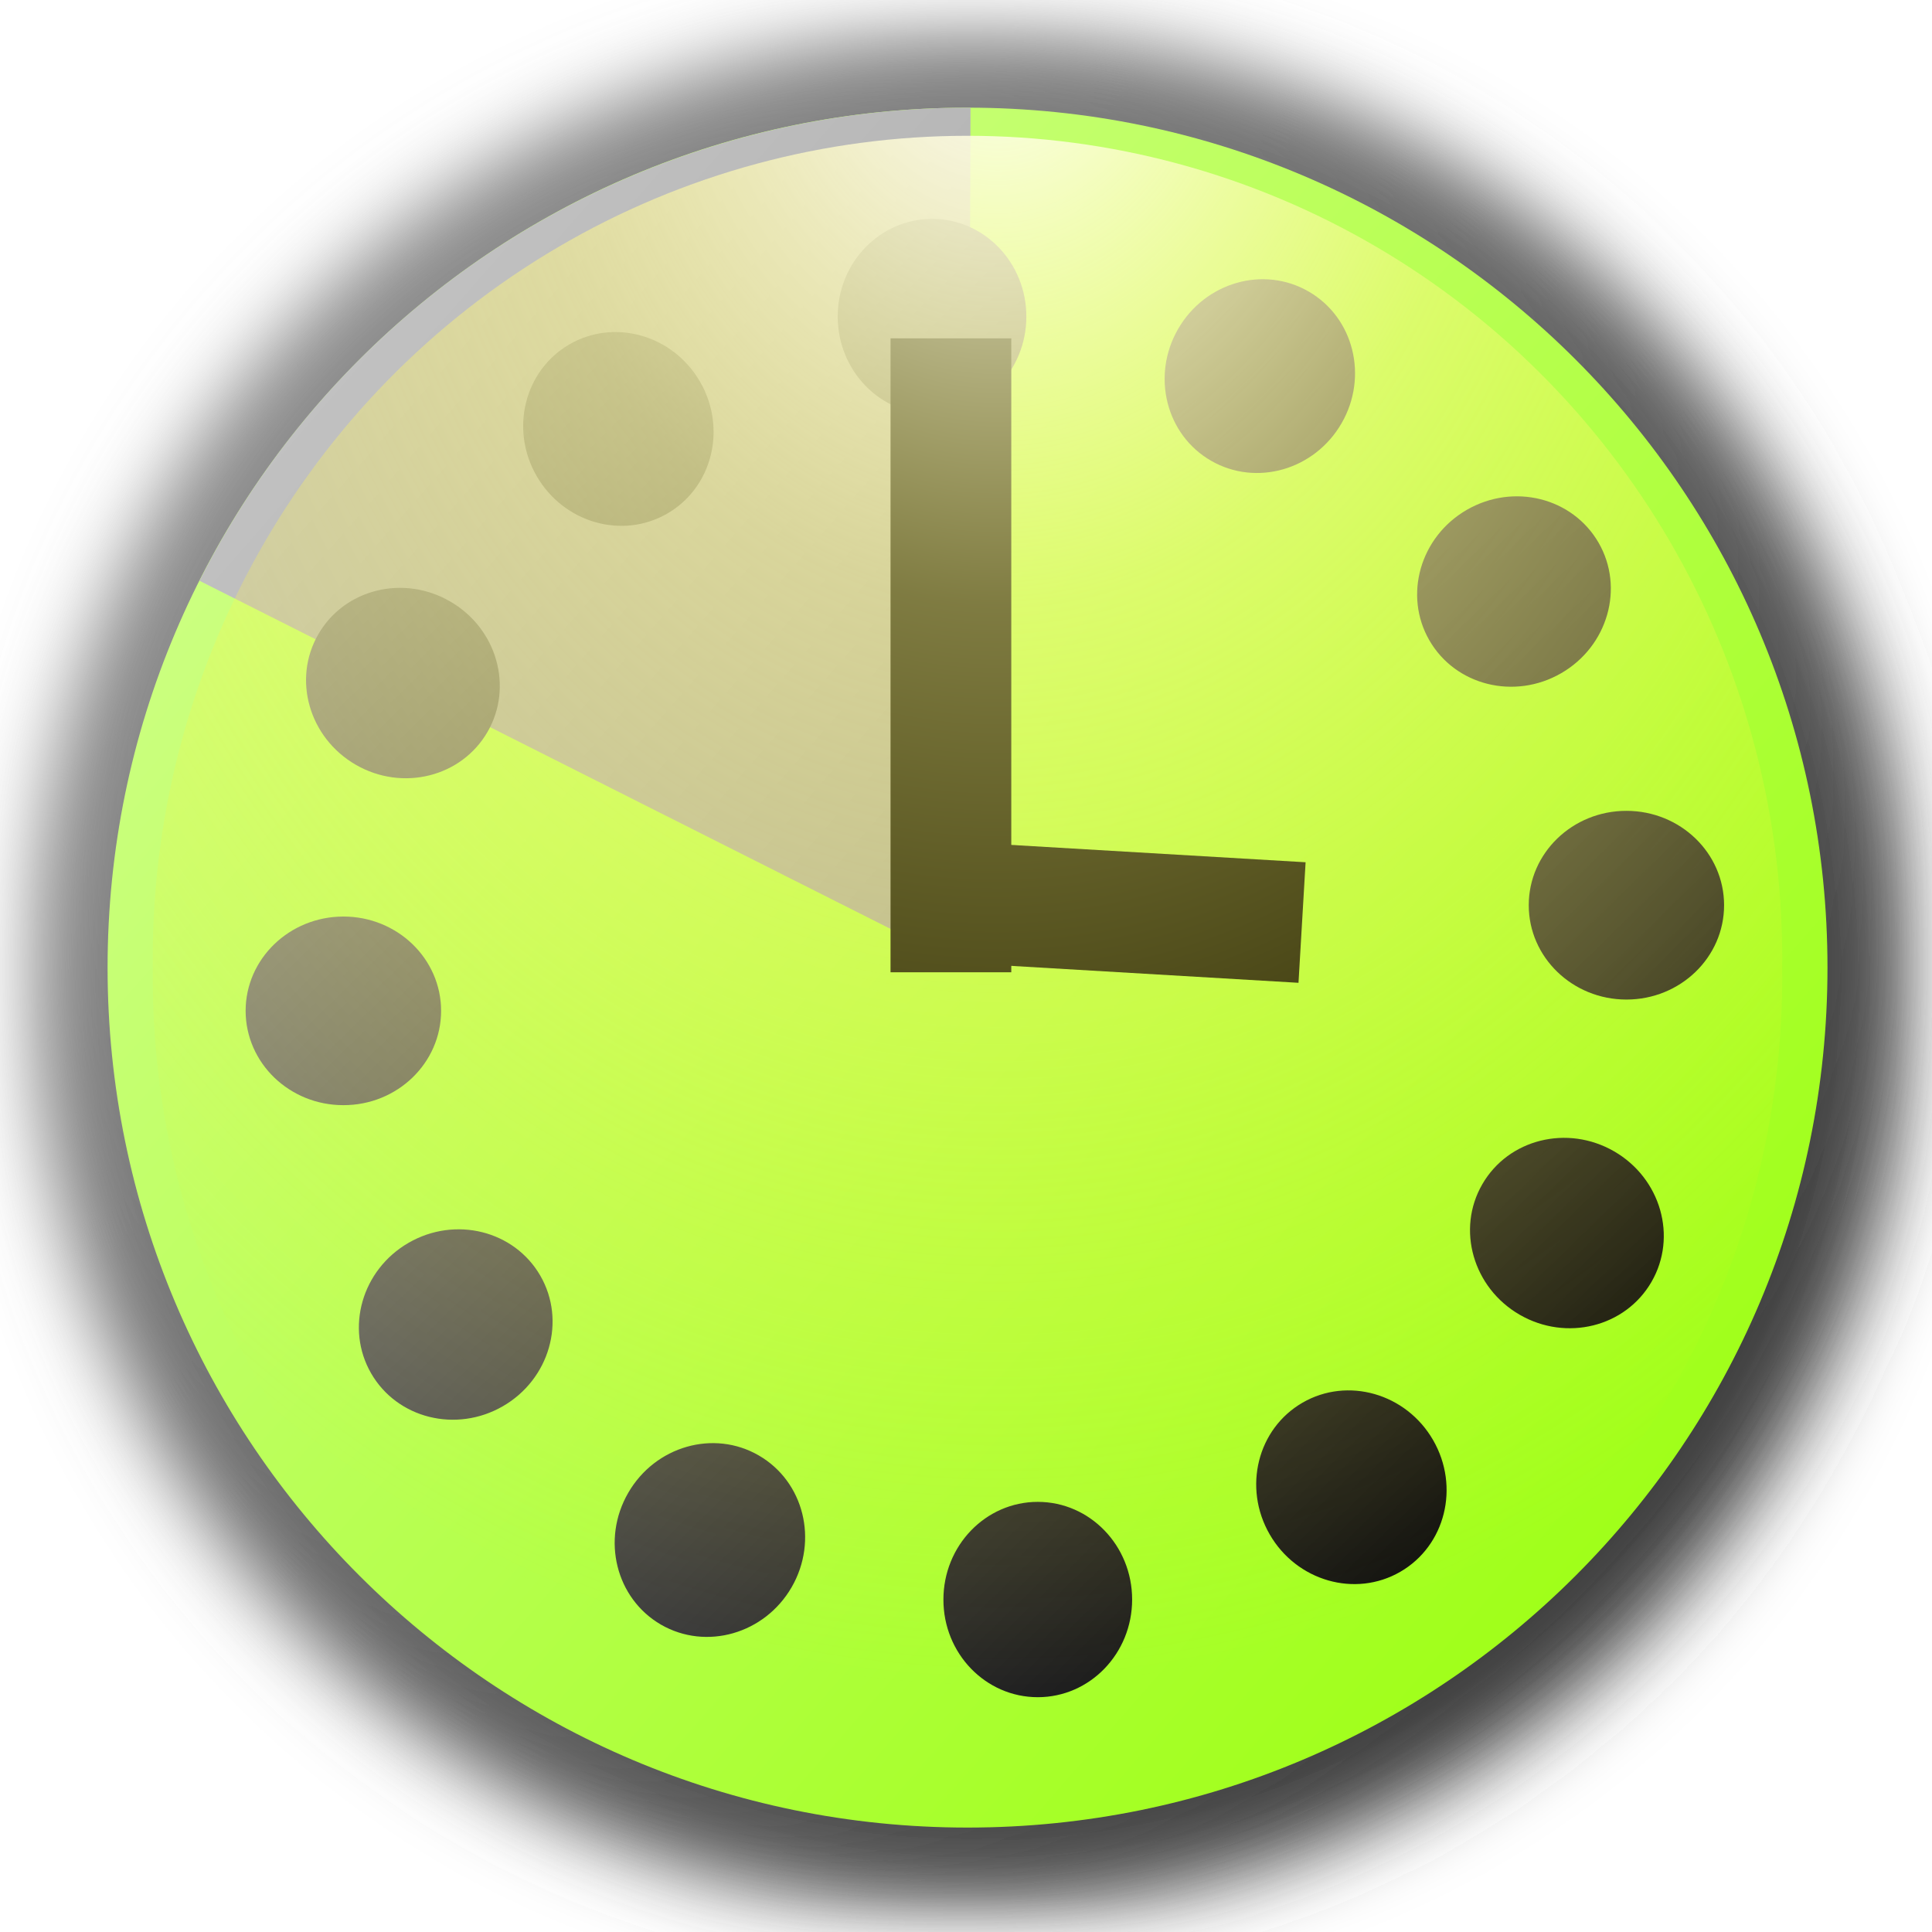
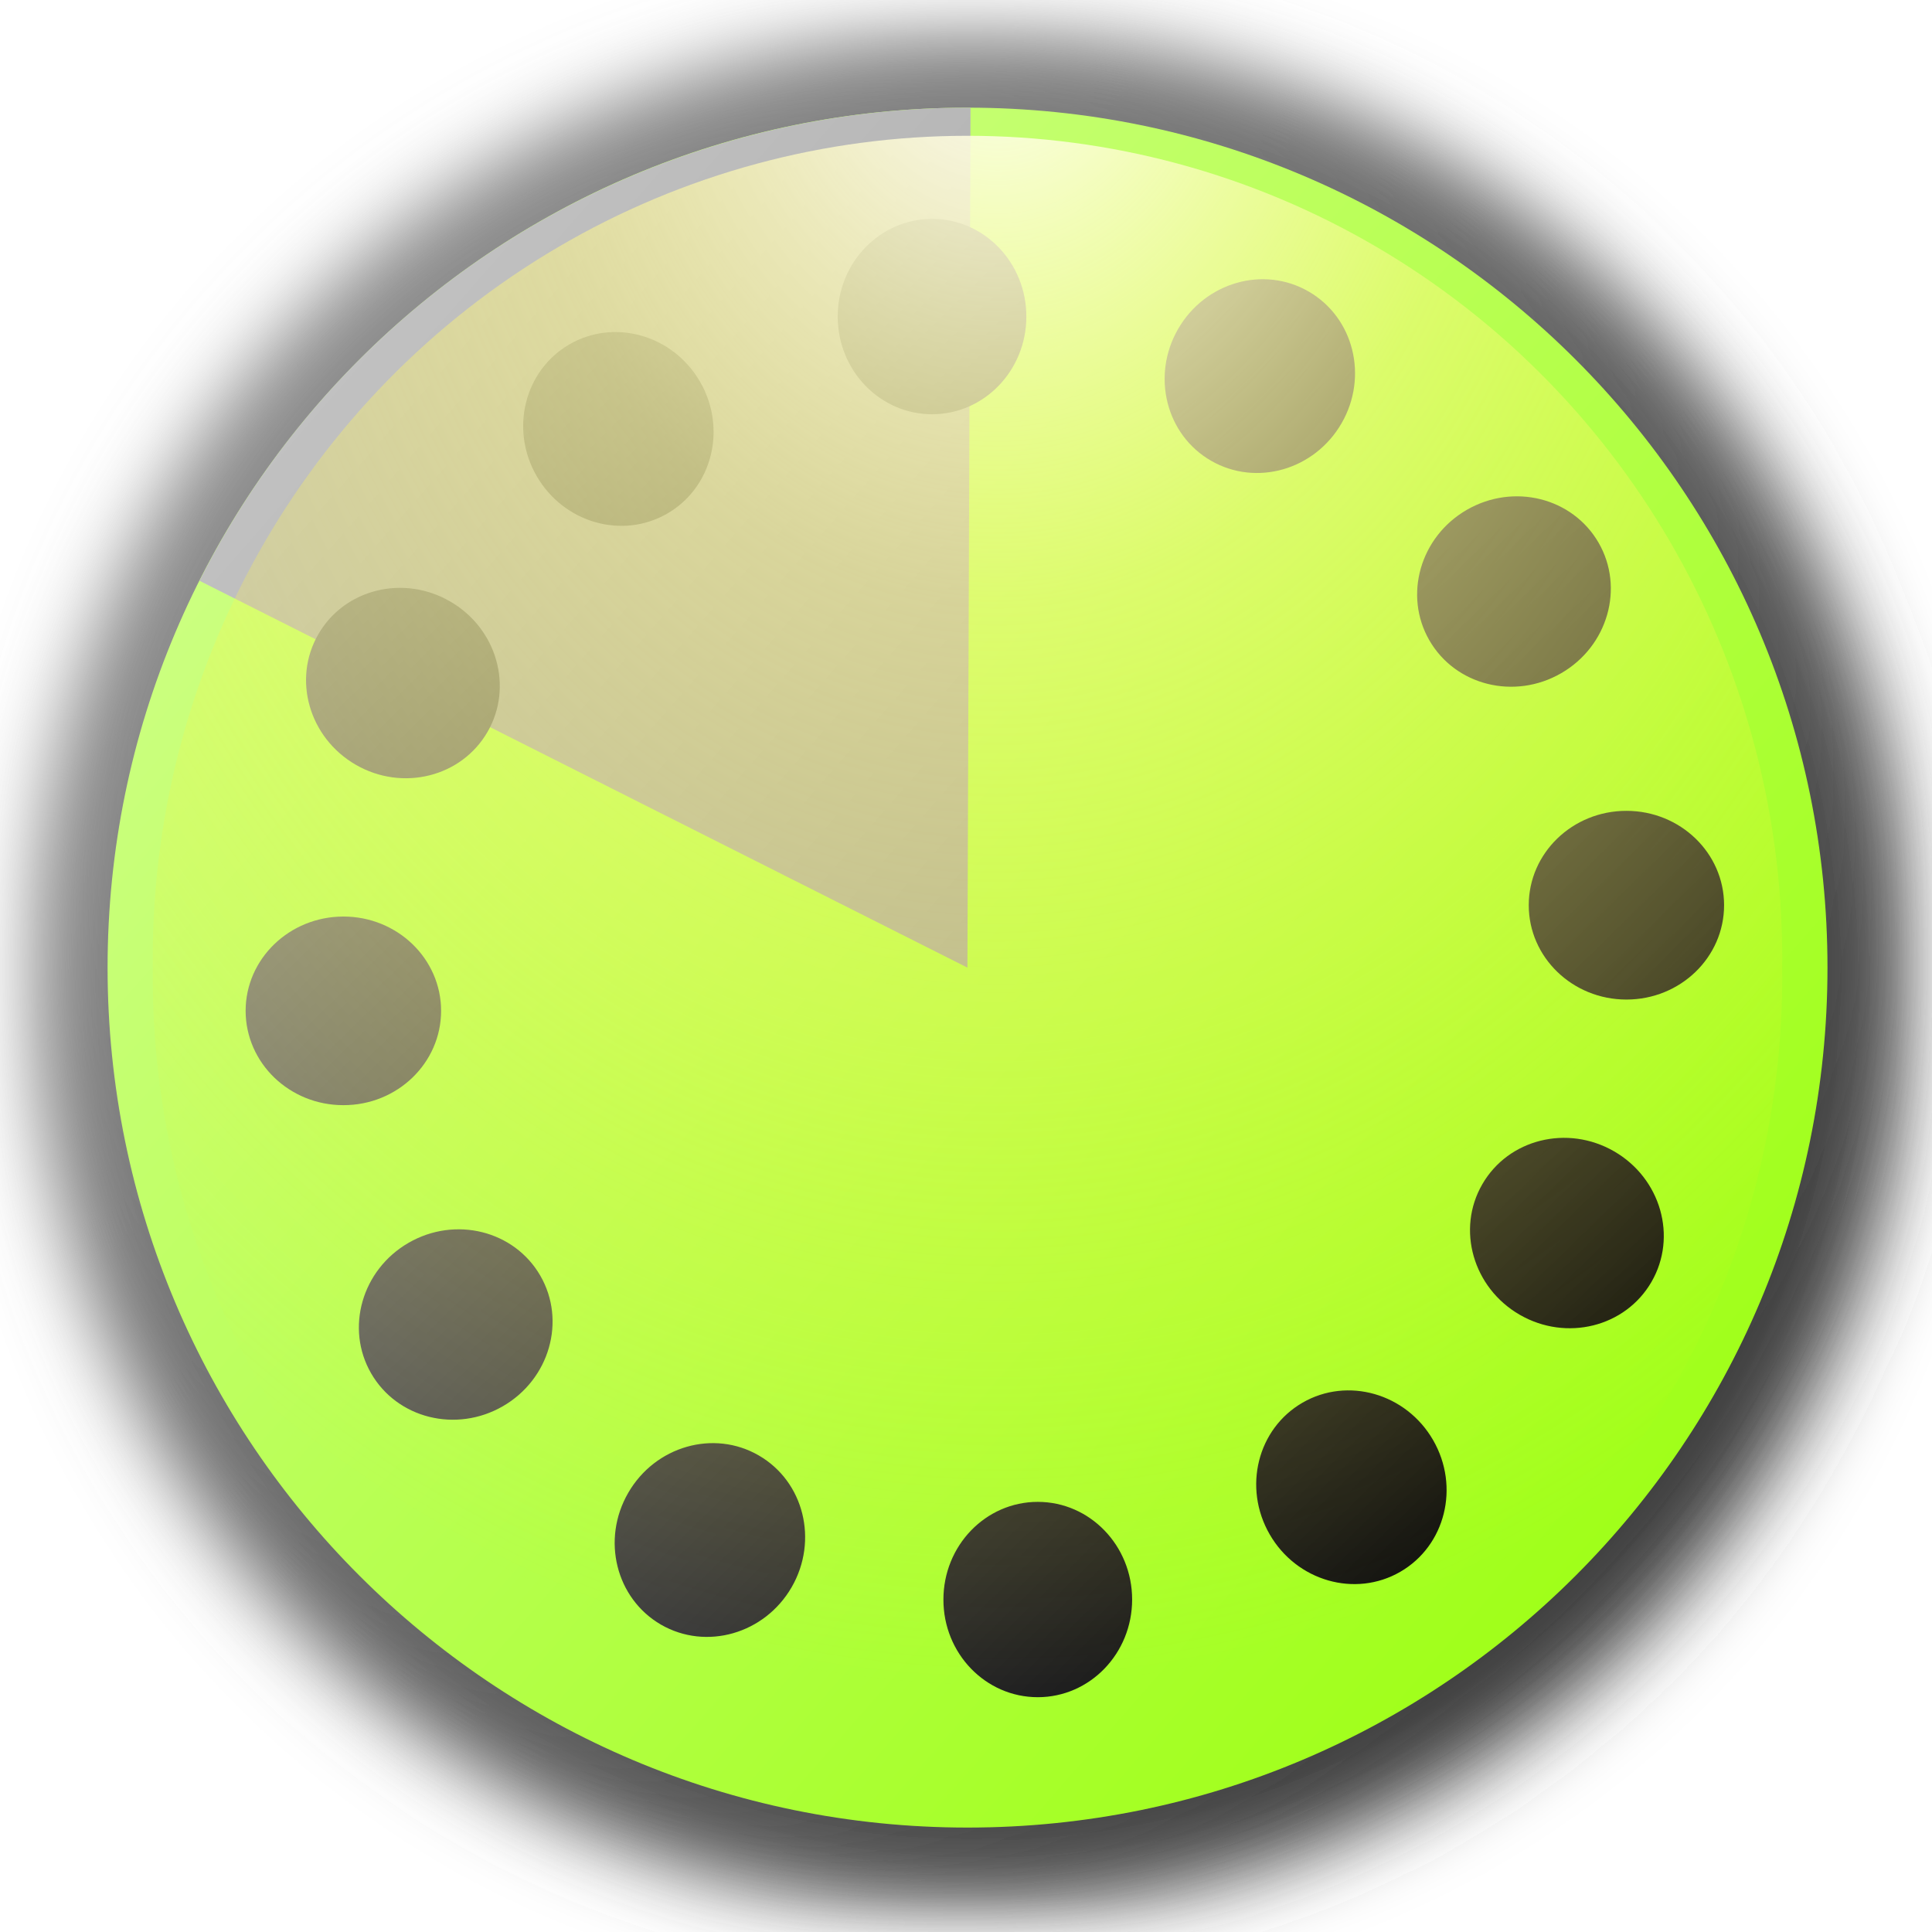
<svg xmlns="http://www.w3.org/2000/svg" xmlns:xlink="http://www.w3.org/1999/xlink" width="16px" height="16px" id="svg2987" version="1.1">
  <defs id="defs2989">
    <linearGradient id="linearGradient4465">
      <stop id="stop4467" offset="0" style="stop-color:#c1c1c1;stop-opacity:1;" />
      <stop id="stop4469" offset="1" style="stop-color:#8c8c8c;stop-opacity:1;" />
    </linearGradient>
    <linearGradient id="linearGradient4424">
-       <stop style="stop-color:#000000;stop-opacity:1;" offset="0" id="stop4426" />
+       <stop style="stop-color:#474747stop-opacity:1;" offset="0" id="stop4426" />
      <stop style="stop-color:#b3b3b3;stop-opacity:1;" offset="1" id="stop4428" />
    </linearGradient>
    <linearGradient id="linearGradient4357">
      <stop id="stop4359" offset="0" style="stop-color:#ffffff;stop-opacity:1;" />
      <stop style="stop-color:#fff884;stop-opacity:0.498;" offset="0.364" id="stop4473" />
      <stop id="stop4361" offset="1" style="stop-color:#fff10a;stop-opacity:0;" />
    </linearGradient>
    <linearGradient id="linearGradient4347">
      <stop id="stop4349" offset="0" style="stop-color:#909090;stop-opacity:1;" />
      <stop id="stop4351" offset="1" style="stop-color:#3c3c3c;stop-opacity:1;" />
    </linearGradient>
    <linearGradient id="linearGradient3767">
      <stop style="stop-color:#ccff82;stop-opacity:1;" offset="0" id="stop3769" />
      <stop style="stop-color:#a0ff19;stop-opacity:1;" offset="1" id="stop3771" />
    </linearGradient>
    <linearGradient xlink:href="#linearGradient4347" id="linearGradient3779" x1="2.225" y1="2.83" x2="14.039" y2="13.172" gradientUnits="userSpaceOnUse" />
    <filter id="filter4339">
      <feGaussianBlur stdDeviation="0.324" id="feGaussianBlur4341" />
    </filter>
    <linearGradient xlink:href="#linearGradient3767" id="linearGradient4345" gradientUnits="userSpaceOnUse" x1="2.225" y1="2.83" x2="14.039" y2="13.172" />
    <linearGradient xlink:href="#linearGradient4424" id="linearGradient4430" x1="10.74" y1="16.149" x2="6.306" y2="-1.28" gradientUnits="userSpaceOnUse" />
    <radialGradient xlink:href="#linearGradient4357" id="radialGradient4440" gradientUnits="userSpaceOnUse" gradientTransform="matrix(1.571298,0.01074232,-0.01353758,1.980168,-4.565548,-0.6835587)" cx="8.198" cy="-0.08" fx="8.198" fy="-0.08" r="7.778" />
    <linearGradient xlink:href="#linearGradient4465" id="linearGradient4471" gradientUnits="userSpaceOnUse" x1="2.225" y1="2.83" x2="14.039" y2="13.172" />
  </defs>
  <g id="layer4" style="display:inline">
    <path style="fill:url(#linearGradient3779);fill-opacity:1;stroke:none;display:inline;filter:url(#filter4339)" id="path2997" d="m 15.822,8.133 a 7.778,7.778 0 1 1 -15.556,0 7.778,7.778 0 1 1 15.556,0 z" transform="translate(0,-0.08838835)" />
  </g>
  <g id="layer1" style="display:inline">
    <path transform="matrix(0.9156293,0,0,0.9156293,0.6473722,0.5665854)" d="m 15.822,8.133 a 7.778,7.778 0 1 1 -15.556,0 7.778,7.778 0 1 1 15.556,0 z" id="path4343" style="fill:url(#linearGradient4345);fill-opacity:1;stroke:none" />
  </g>
  <g id="layer5" style="display:inline">
    <path style="fill:url(#linearGradient4471);fill-opacity:1;stroke:none;display:inline" id="path4462" d="M 1.097,4.634 A 7.778,7.778 0 0 1 8.071,0.355 L 8.043,8.133 z" transform="matrix(0.9156293,0,0,0.9156293,0.6473722,0.5665854)" />
  </g>
  <g id="layer2" style="display:inline">
    <path id="use4309" transform="matrix(0.773237,-0.4464286,0.4464286,0.773237,-1.97159,5.552933)" style="fill:url(#linearGradient4430);fill-opacity:1;stroke:none" d="M 8.875,2.031 C 8.875,2.532 8.483,2.938 8,2.938 7.517,2.938 7.125,2.532 7.125,2.031 7.125,1.531 7.517,1.125 8,1.125 c 0.483,0 0.875,0.406 0.875,0.906 z M 5.848,2.636 C 6.099,3.069 5.962,3.617 5.544,3.858 5.125,4.1 4.583,3.944 4.333,3.511 4.083,3.077 4.219,2.53 4.638,2.289 5.056,2.047 5.598,2.202 5.848,2.636 z M 3.53,4.673 C 3.963,4.923 4.119,5.465 3.877,5.884 3.635,6.302 3.088,6.439 2.655,6.188 2.221,5.938 2.066,5.396 2.307,4.977 2.549,4.559 3.096,4.423 3.53,4.673 z m -0.99,2.923 c 0.501,0 0.906,0.392 0.906,0.875 0,0.483 -0.406,0.875 -0.906,0.875 -0.501,0 -0.906,-0.392 -0.906,-0.875 0,-0.483 0.406,-0.875 0.906,-0.875 z M 3.145,10.623 c 0.433,-0.25 0.981,-0.114 1.222,0.305 0.242,0.419 0.086,0.961 -0.347,1.211 C 3.586,12.389 3.039,12.252 2.797,11.834 2.556,11.415 2.711,10.873 3.145,10.623 z m 2.037,2.319 c 0.25,-0.433 0.792,-0.589 1.211,-0.347 0.419,0.242 0.555,0.789 0.305,1.222 -0.25,0.433 -0.792,0.589 -1.211,0.347 C 5.068,13.922 4.931,13.375 5.182,12.942 z m 2.923,0.99 c 0,-0.501 0.392,-0.906 0.875,-0.906 0.483,0 0.875,0.406 0.875,0.906 0,0.501 -0.392,0.906 -0.875,0.906 -0.483,0 -0.875,-0.406 -0.875,-0.906 z M 11.132,13.327 c -0.25,-0.433 -0.114,-0.981 0.305,-1.222 0.419,-0.242 0.961,-0.086 1.211,0.347 0.25,0.433 0.114,0.981 -0.305,1.222 -0.419,0.242 -0.961,0.086 -1.211,-0.347 z m 2.319,-2.037 c -0.433,-0.25 -0.589,-0.792 -0.347,-1.211 0.242,-0.419 0.789,-0.555 1.222,-0.305 0.433,0.25 0.589,0.792 0.347,1.211 -0.242,0.419 -0.789,0.555 -1.222,0.305 z M 14.44,8.366 c -0.501,0 -0.906,-0.392 -0.906,-0.875 0,-0.483 0.406,-0.875 0.906,-0.875 0.501,0 0.906,0.392 0.906,0.875 0,0.483 -0.406,0.875 -0.906,0.875 z M 13.835,5.34 C 13.402,5.59 12.855,5.454 12.613,5.035 12.371,4.617 12.527,4.074 12.96,3.824 c 0.433,-0.25 0.981,-0.114 1.222,0.305 0.242,0.419 0.086,0.961 -0.347,1.211 z M 11.798,3.021 C 11.548,3.454 11.006,3.61 10.588,3.368 10.169,3.127 10.033,2.579 10.283,2.146 10.533,1.712 11.075,1.557 11.494,1.799 11.912,2.04 12.049,2.587 11.798,3.021 z" />
-     <path style="fill:none;stroke:#000000;stroke-width:1px;stroke-linecap:butt;stroke-linejoin:miter;stroke-opacity:1" d="m 7.875,2.802 0,5.25" id="path4436" />
-     <path style="fill:none;stroke:#000000;stroke-width:1px;stroke-linecap:butt;stroke-linejoin:miter;stroke-opacity:1" d="M 7.778,7.463 10.783,7.64" id="path4438" />
+     <path style="fill:none;stroke:#474747stroke-width:1px;stroke-linecap:butt;stroke-linejoin:miter;stroke-opacity:1" d="m 7.875,2.802 0,5.25" id="path4436" />
+     <path style="fill:none;stroke:#474747stroke-width:1px;stroke-linecap:butt;stroke-linejoin:miter;stroke-opacity:1" d="M 7.778,7.463 10.783,7.64" id="path4438" />
  </g>
  <g id="layer3" style="display:inline">
    <path style="fill:url(#radialGradient4440);fill-opacity:1;stroke:none" id="path4353" d="m 15.412,8.133 a 7.369,7.437 0 1 1 -14.737,0 7.369,7.437 0 1 1 14.737,0 z" transform="matrix(0.9156293,0,0,0.9156293,0.6473722,0.5665854)" />
  </g>
</svg>
